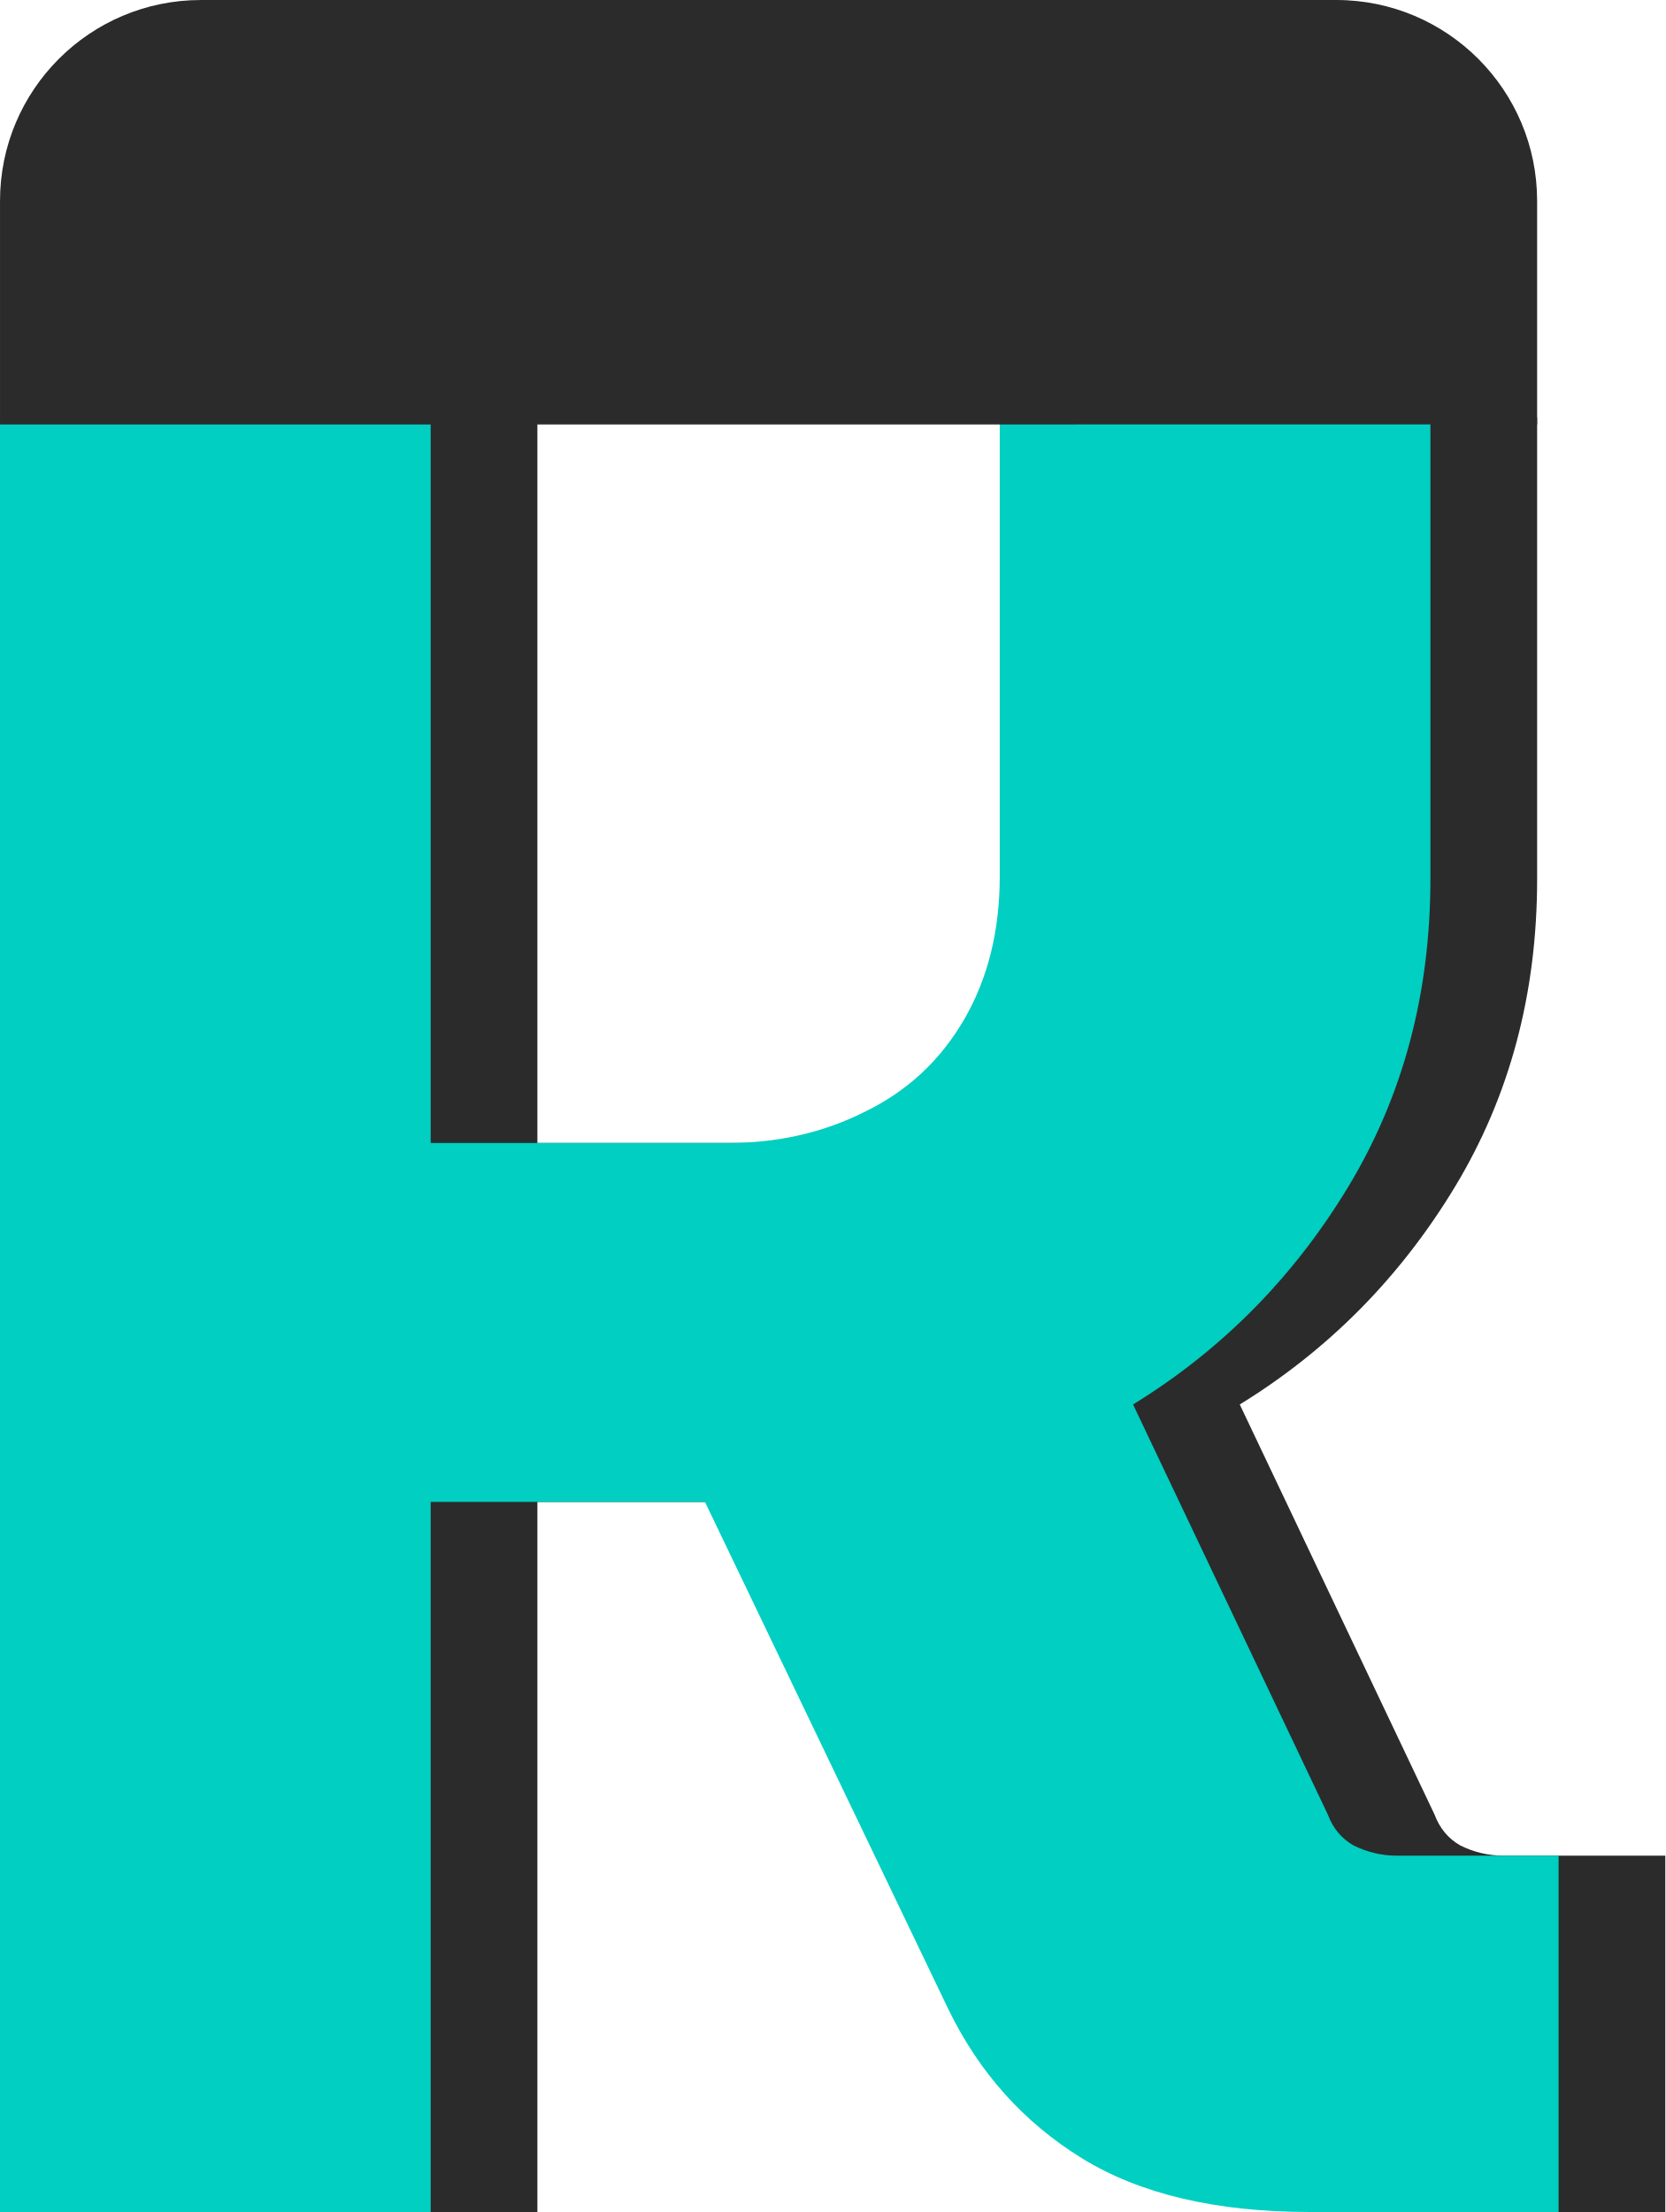
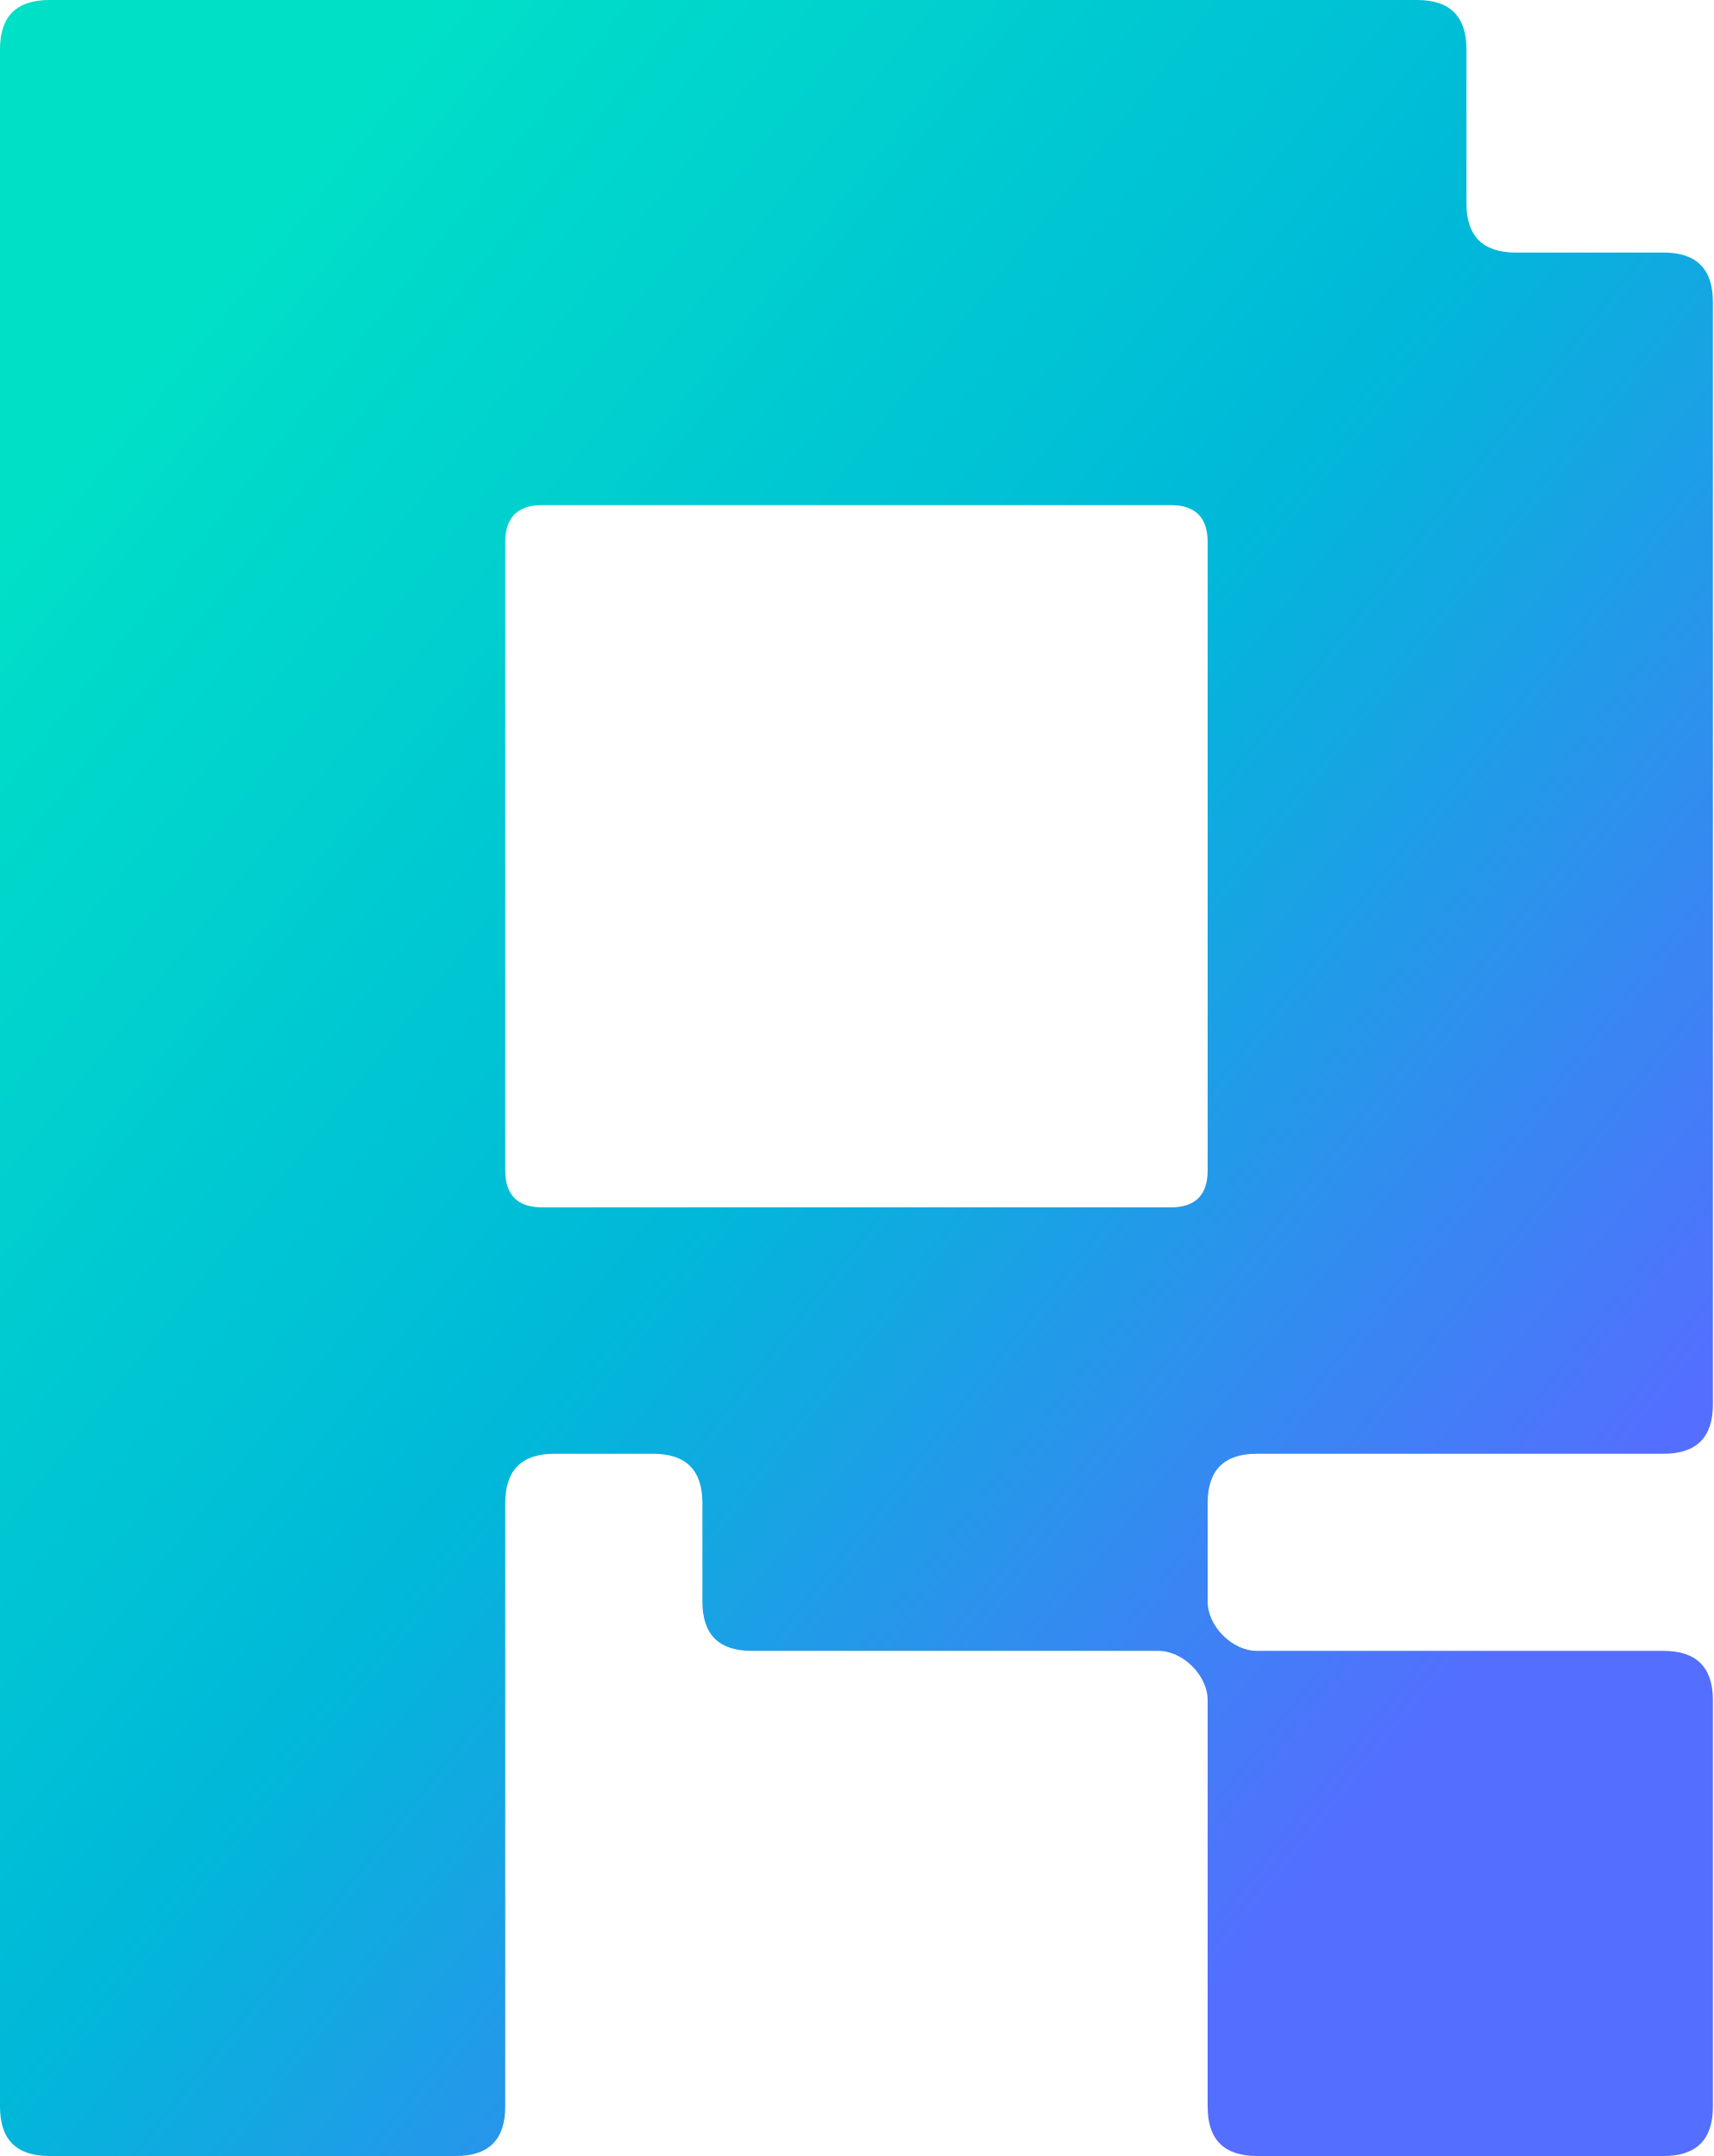
- <svg xmlns="http://www.w3.org/2000/svg" width="796" height="1057" viewBox="0 0 796 1057" fill="none">
-   <path d="M51 1057V199.5H256.8V546.175H398.9C422.583 546.175 444.225 541.275 463.825 531.475C484.242 521.675 500.167 506.975 511.6 487.375C523.033 467.775 528.75 444.909 528.75 418.775V199.5H734.55V420C734.55 474.717 721.483 523.717 695.35 567C669.217 610.284 634.917 644.992 592.45 671.125L685.55 867.125C688 873.659 692.083 878.559 697.8 881.825C704.333 885.092 711.275 886.725 718.625 886.725H795.8V1057H676.975C632.058 1057 595.717 1048.43 567.95 1031.28C540.183 1014.13 518.95 990.442 504.25 960.225L387.875 717.675C381.342 717.675 375.217 717.675 369.5 717.675C363.783 717.675 357.658 717.675 351.125 717.675H256.8V1057H51Z" fill="#2B2B2B" />
-   <path d="M2.98172e-05 1057V199.5H205.8V546.175H347.9C371.583 546.175 393.225 541.275 412.825 531.475C433.242 521.675 449.167 506.975 460.6 487.375C472.033 467.775 477.75 444.909 477.75 418.775V199.5H683.55V420C683.55 474.717 670.483 523.717 644.35 567C618.217 610.284 583.917 644.992 541.45 671.125L634.55 867.125C637 873.659 641.083 878.559 646.8 881.825C653.333 885.092 660.275 886.725 667.625 886.725H744.8V1057H625.975C581.058 1057 544.717 1048.43 516.95 1031.28C489.183 1014.13 467.95 990.442 453.25 960.225L336.875 717.675C330.342 717.675 324.217 717.675 318.5 717.675C312.783 717.675 306.658 717.675 300.125 717.675H205.8V1057H2.98172e-05Z" fill="#00CFC1" />
-   <path d="M638.543 -6.45185e-06C691.562 -0.001 734.543 42.98 734.544 95.999L734.545 202.815L0.008 202.822L0.007 96.006C0.006 42.987 42.986 0.006 96.006 0.005L638.543 -6.45185e-06Z" fill="#2B2B2B" />
+ <svg xmlns="http://www.w3.org/2000/svg" width="584" height="735" viewBox="0 0 584 735" fill="none">
+   <path fill-rule="evenodd" clip-rule="evenodd" d="M16.8 0H483C494.2 0 499.8 5.6 499.8 16.8V69.3C499.8 80.5 505.4 86.1 516.6 86.1H567C578.2 86.1 583.8 91.7 583.8 102.9V478.8C583.8 490 578.2 495.6 567 495.6H428.4C417.2 495.6 411.6 501.2 411.6 512.4V546C411.6 554.4 420 562.8 428.4 562.8H567C578.2 562.8 583.8 568.4 583.8 579.6V718.2C583.8 729.4 578.2 735 567 735H428.4C417.2 735 411.6 729.4 411.6 718.2V579.6C411.6 571.2 403.2 562.8 394.8 562.8H256.2C245 562.8 239.4 557.2 239.4 546V512.4C239.4 501.2 233.8 495.6 222.6 495.6H189C177.8 495.6 172.2 501.2 172.2 512.4V718.2C172.2 729.4 166.6 735 155.4 735H16.8C5.6 735 0 729.4 0 718.2V16.8C0 5.6 5.6 0 16.8 0ZM184.8 172.2H399C407.4 172.2 411.6 176.4 411.6 184.8V399C411.6 407.4 407.4 411.6 399 411.6H184.8C176.4 411.6 172.2 407.4 172.2 399V184.8C172.2 176.4 176.4 172.2 184.8 172.2Z" fill="url(#paint0_linear_167_10)" />
+   <defs>
+     <linearGradient id="paint0_linear_167_10" x1="64.867" y1="102.083" x2="562.039" y2="496.98" gradientUnits="userSpaceOnUse">
+       <stop stop-color="#00E0C7" />
+       <stop offset="0.52" stop-color="#00B8D9" />
+       <stop offset="1" stop-color="#546EFF" />
+     </linearGradient>
+   </defs>
</svg>
